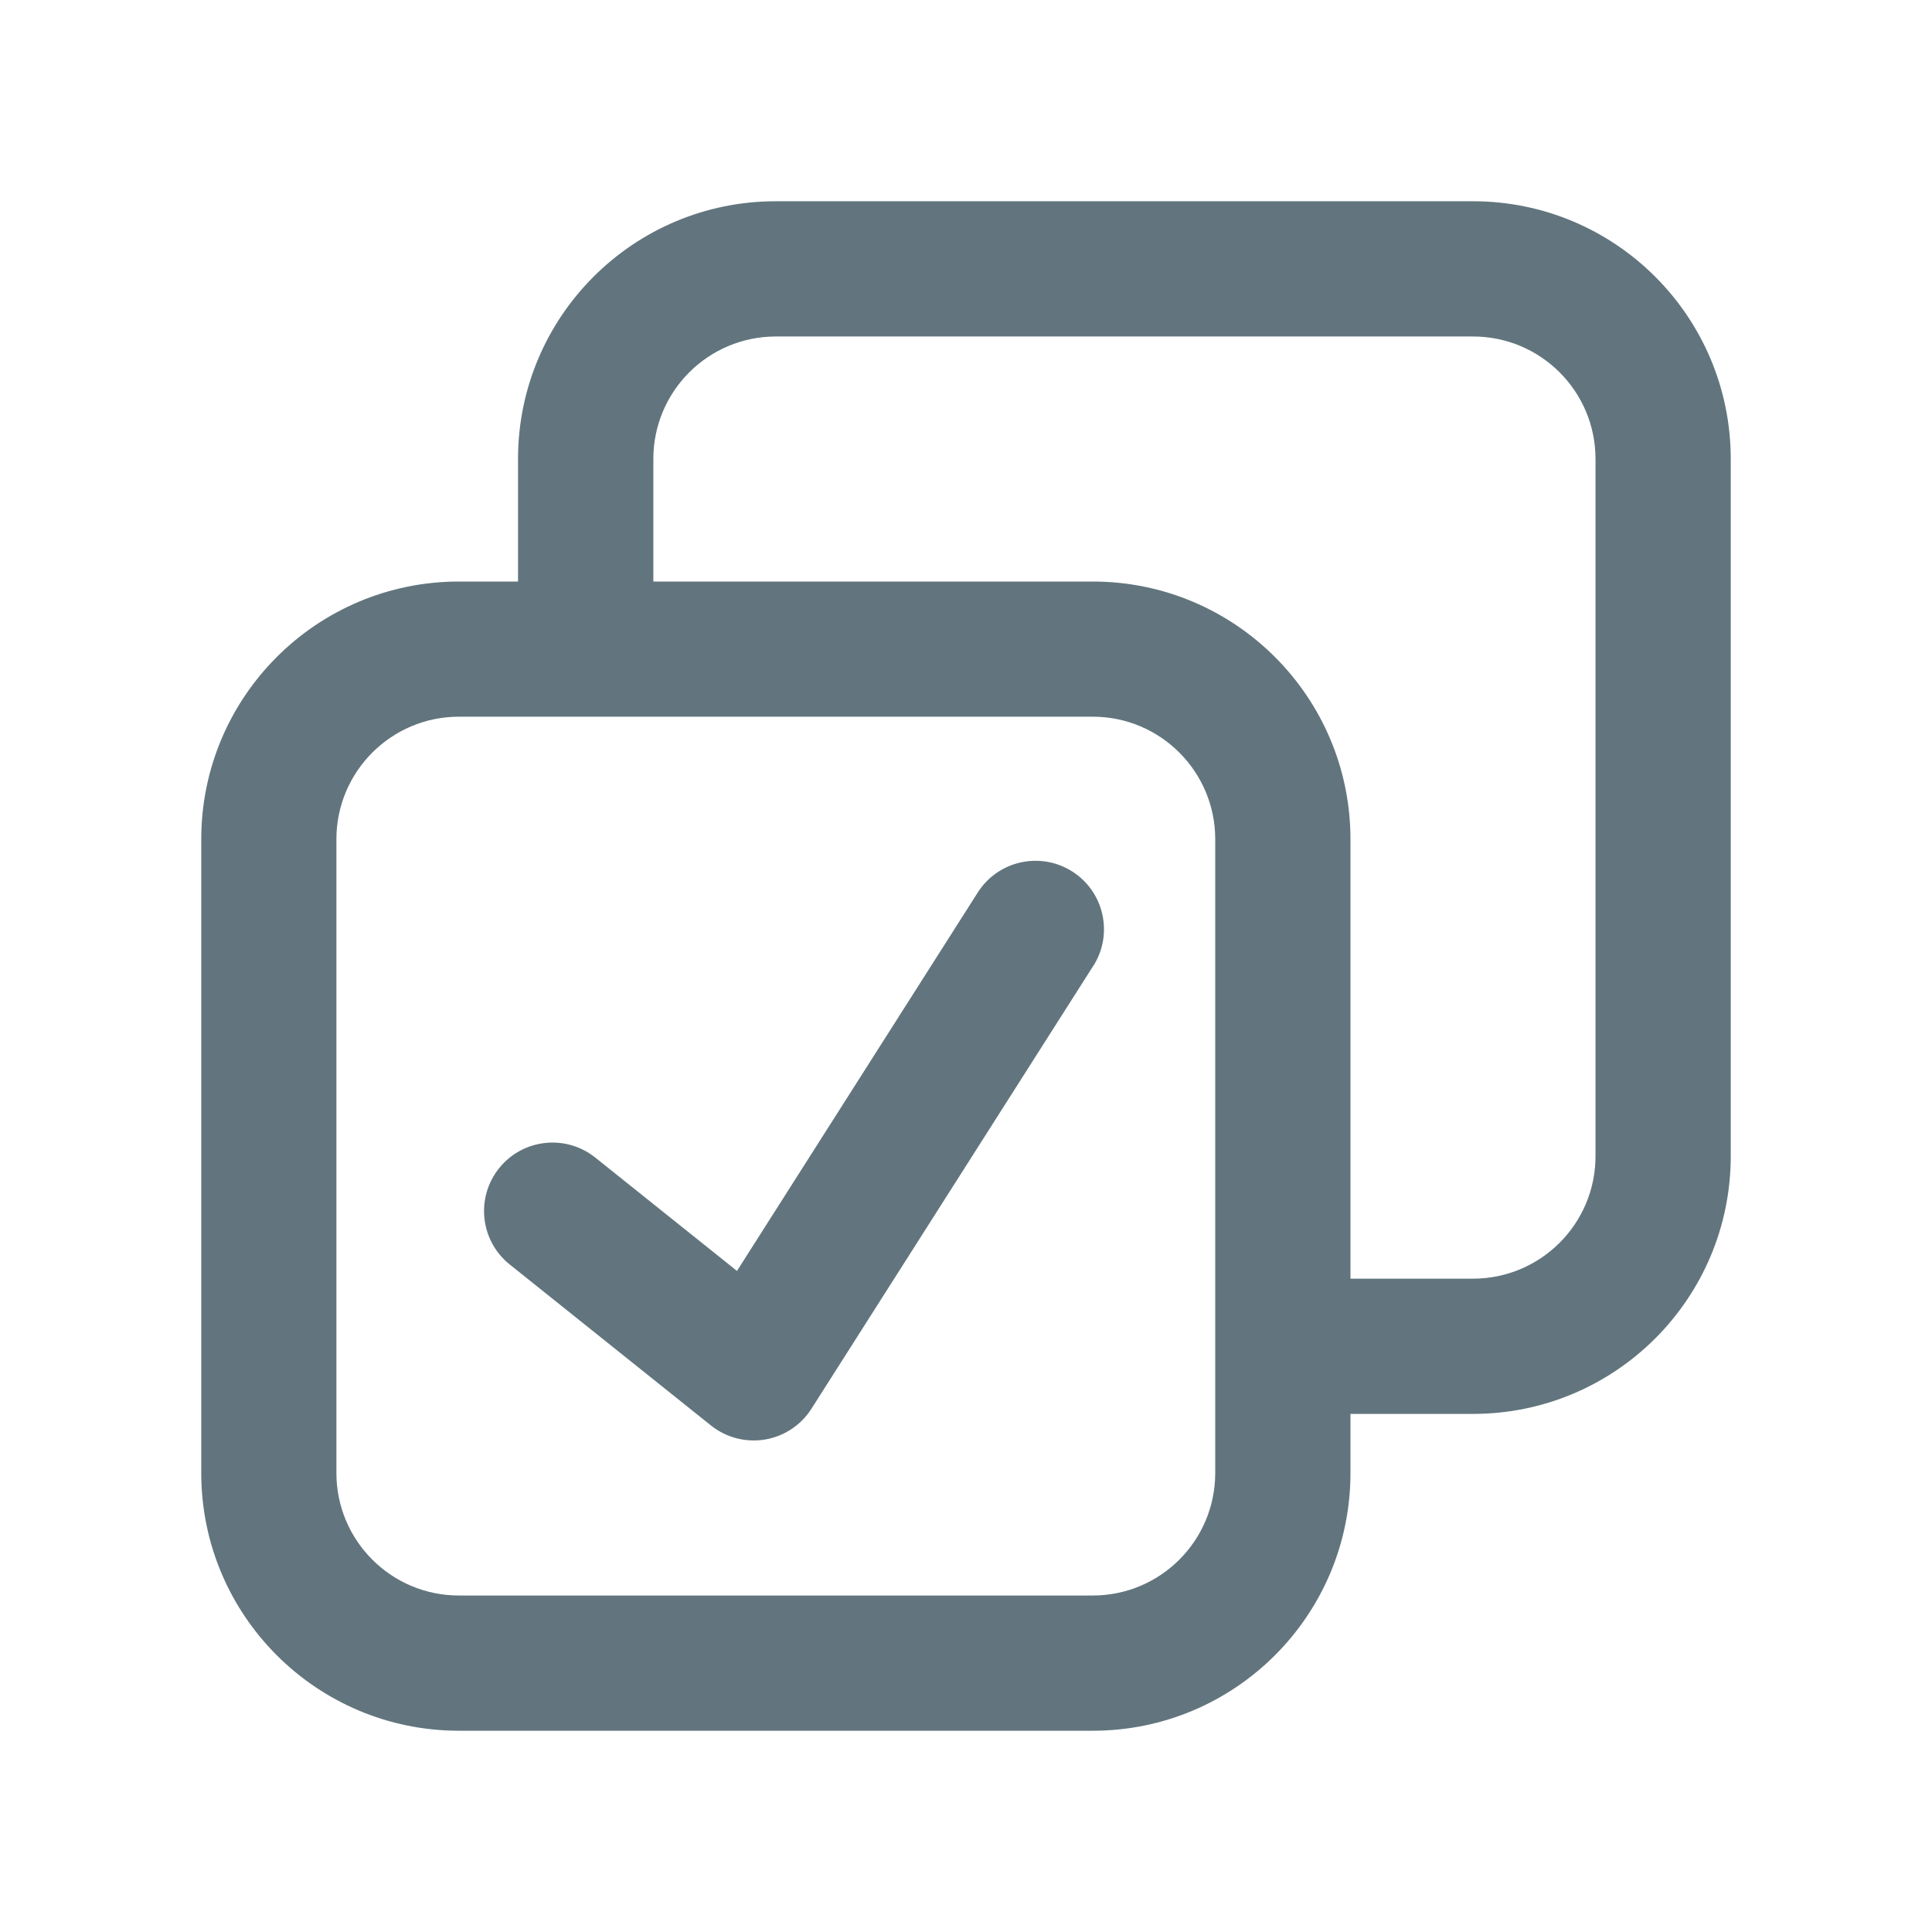
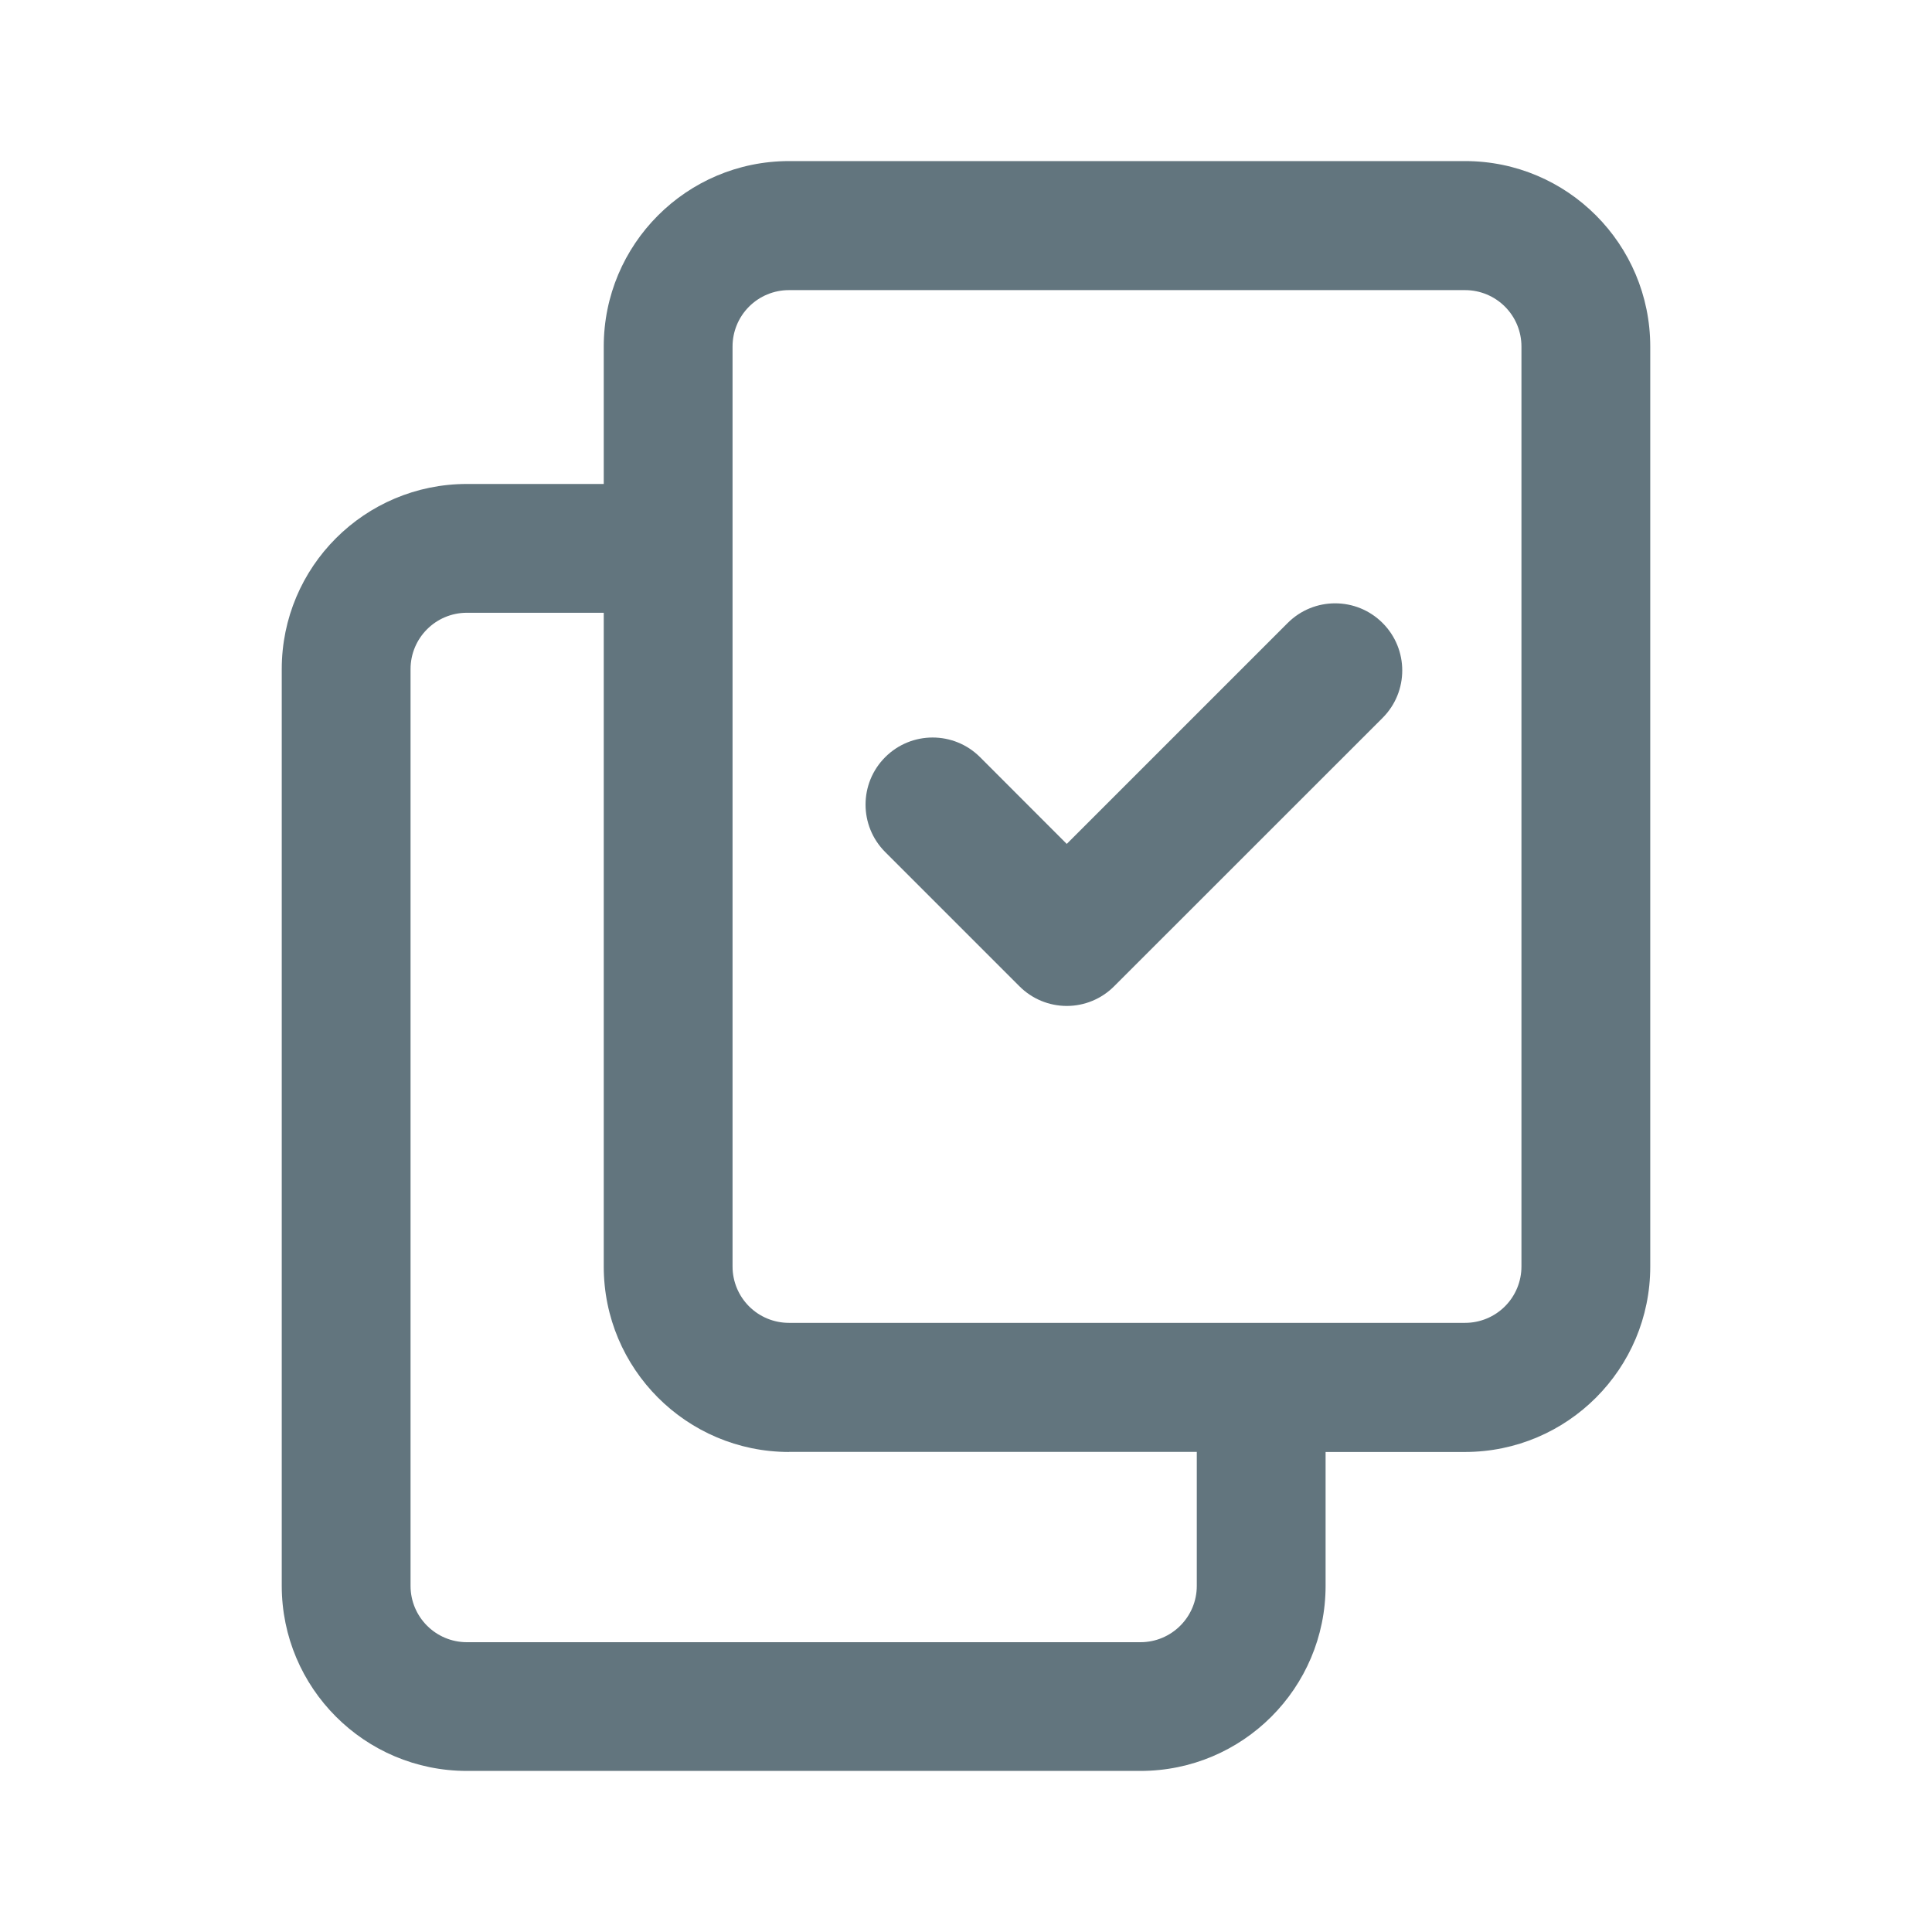
<svg xmlns="http://www.w3.org/2000/svg" fill="none" viewBox="0 0 24 24">
-   <path fill="#62757E" fill-rule="evenodd" d="M18.298 2.5A3.202 3.202 0 0 1 21.5 5.702v8.66a3.202 3.202 0 0 1-3.202 3.202h-1.522v.734a3.202 3.202 0 0 1-3.202 3.202H5.701A3.202 3.202 0 0 1 2.5 18.298v-7.873a3.202 3.202 0 0 1 3.2-3.201h.735V5.702A3.202 3.202 0 0 1 9.638 2.5h8.66Zm-1.522 7.925v5.459h1.522c.84 0 1.522-.681 1.522-1.522v-8.66c0-.841-.681-1.522-1.522-1.522h-8.66c-.84 0-1.522.681-1.522 1.522v1.522h5.458a3.202 3.202 0 0 1 3.202 3.201Zm-1.68 0c0-.84-.681-1.522-1.522-1.522H5.701c-.84 0-1.522.682-1.522 1.522v7.873c0 .841.682 1.522 1.522 1.522h7.873c.841 0 1.522-.681 1.522-1.522v-7.873ZM13.581 12a.85.85 0 1 0-1.435-.913l-2.991 4.701-1.76-1.408a.85.85 0 1 0-1.063 1.328l2.5 2a.85.85 0 0 0 1.248-.208l3.5-5.5Z" clip-rule="evenodd" />
+   <path fill="#62757E" fill-rule="evenodd" d="M7.5 4.306a2.303 2.303 0 0 1 2.3-2.305h8.4c1.27 0 2.3 1.032 2.3 2.305v11.426a2.303 2.303 0 0 1-2.3 2.305h-1.733v1.662a2.3 2.3 0 0 1-2.3 2.3H5.8a2.3 2.3 0 0 1-2.3-2.3V8.312a2.3 2.3 0 0 1 2.3-2.3h1.7V4.306Zm2.3 13.73h5.067V19.7a.7.7 0 0 1-.7.7H5.8a.7.7 0 0 1-.7-.7V8.312a.7.7 0 0 1 .7-.7h1.7v8.12a2.303 2.303 0 0 0 2.3 2.305Zm0-14.432a.7.7 0 0 0-.7.702v11.426a.7.7 0 0 0 .7.701h8.4a.7.7 0 0 0 .7-.701V4.306a.7.7 0 0 0-.7-.702H9.8Zm3.452 6.88-1.077-1.078a.832.832 0 1 0-1.179 1.178l1.667 1.667a.83.83 0 0 0 1.178 0l3.334-3.333a.832.832 0 1 0-1.179-1.179l-2.744 2.744Z" clip-rule="evenodd" />
</svg>
